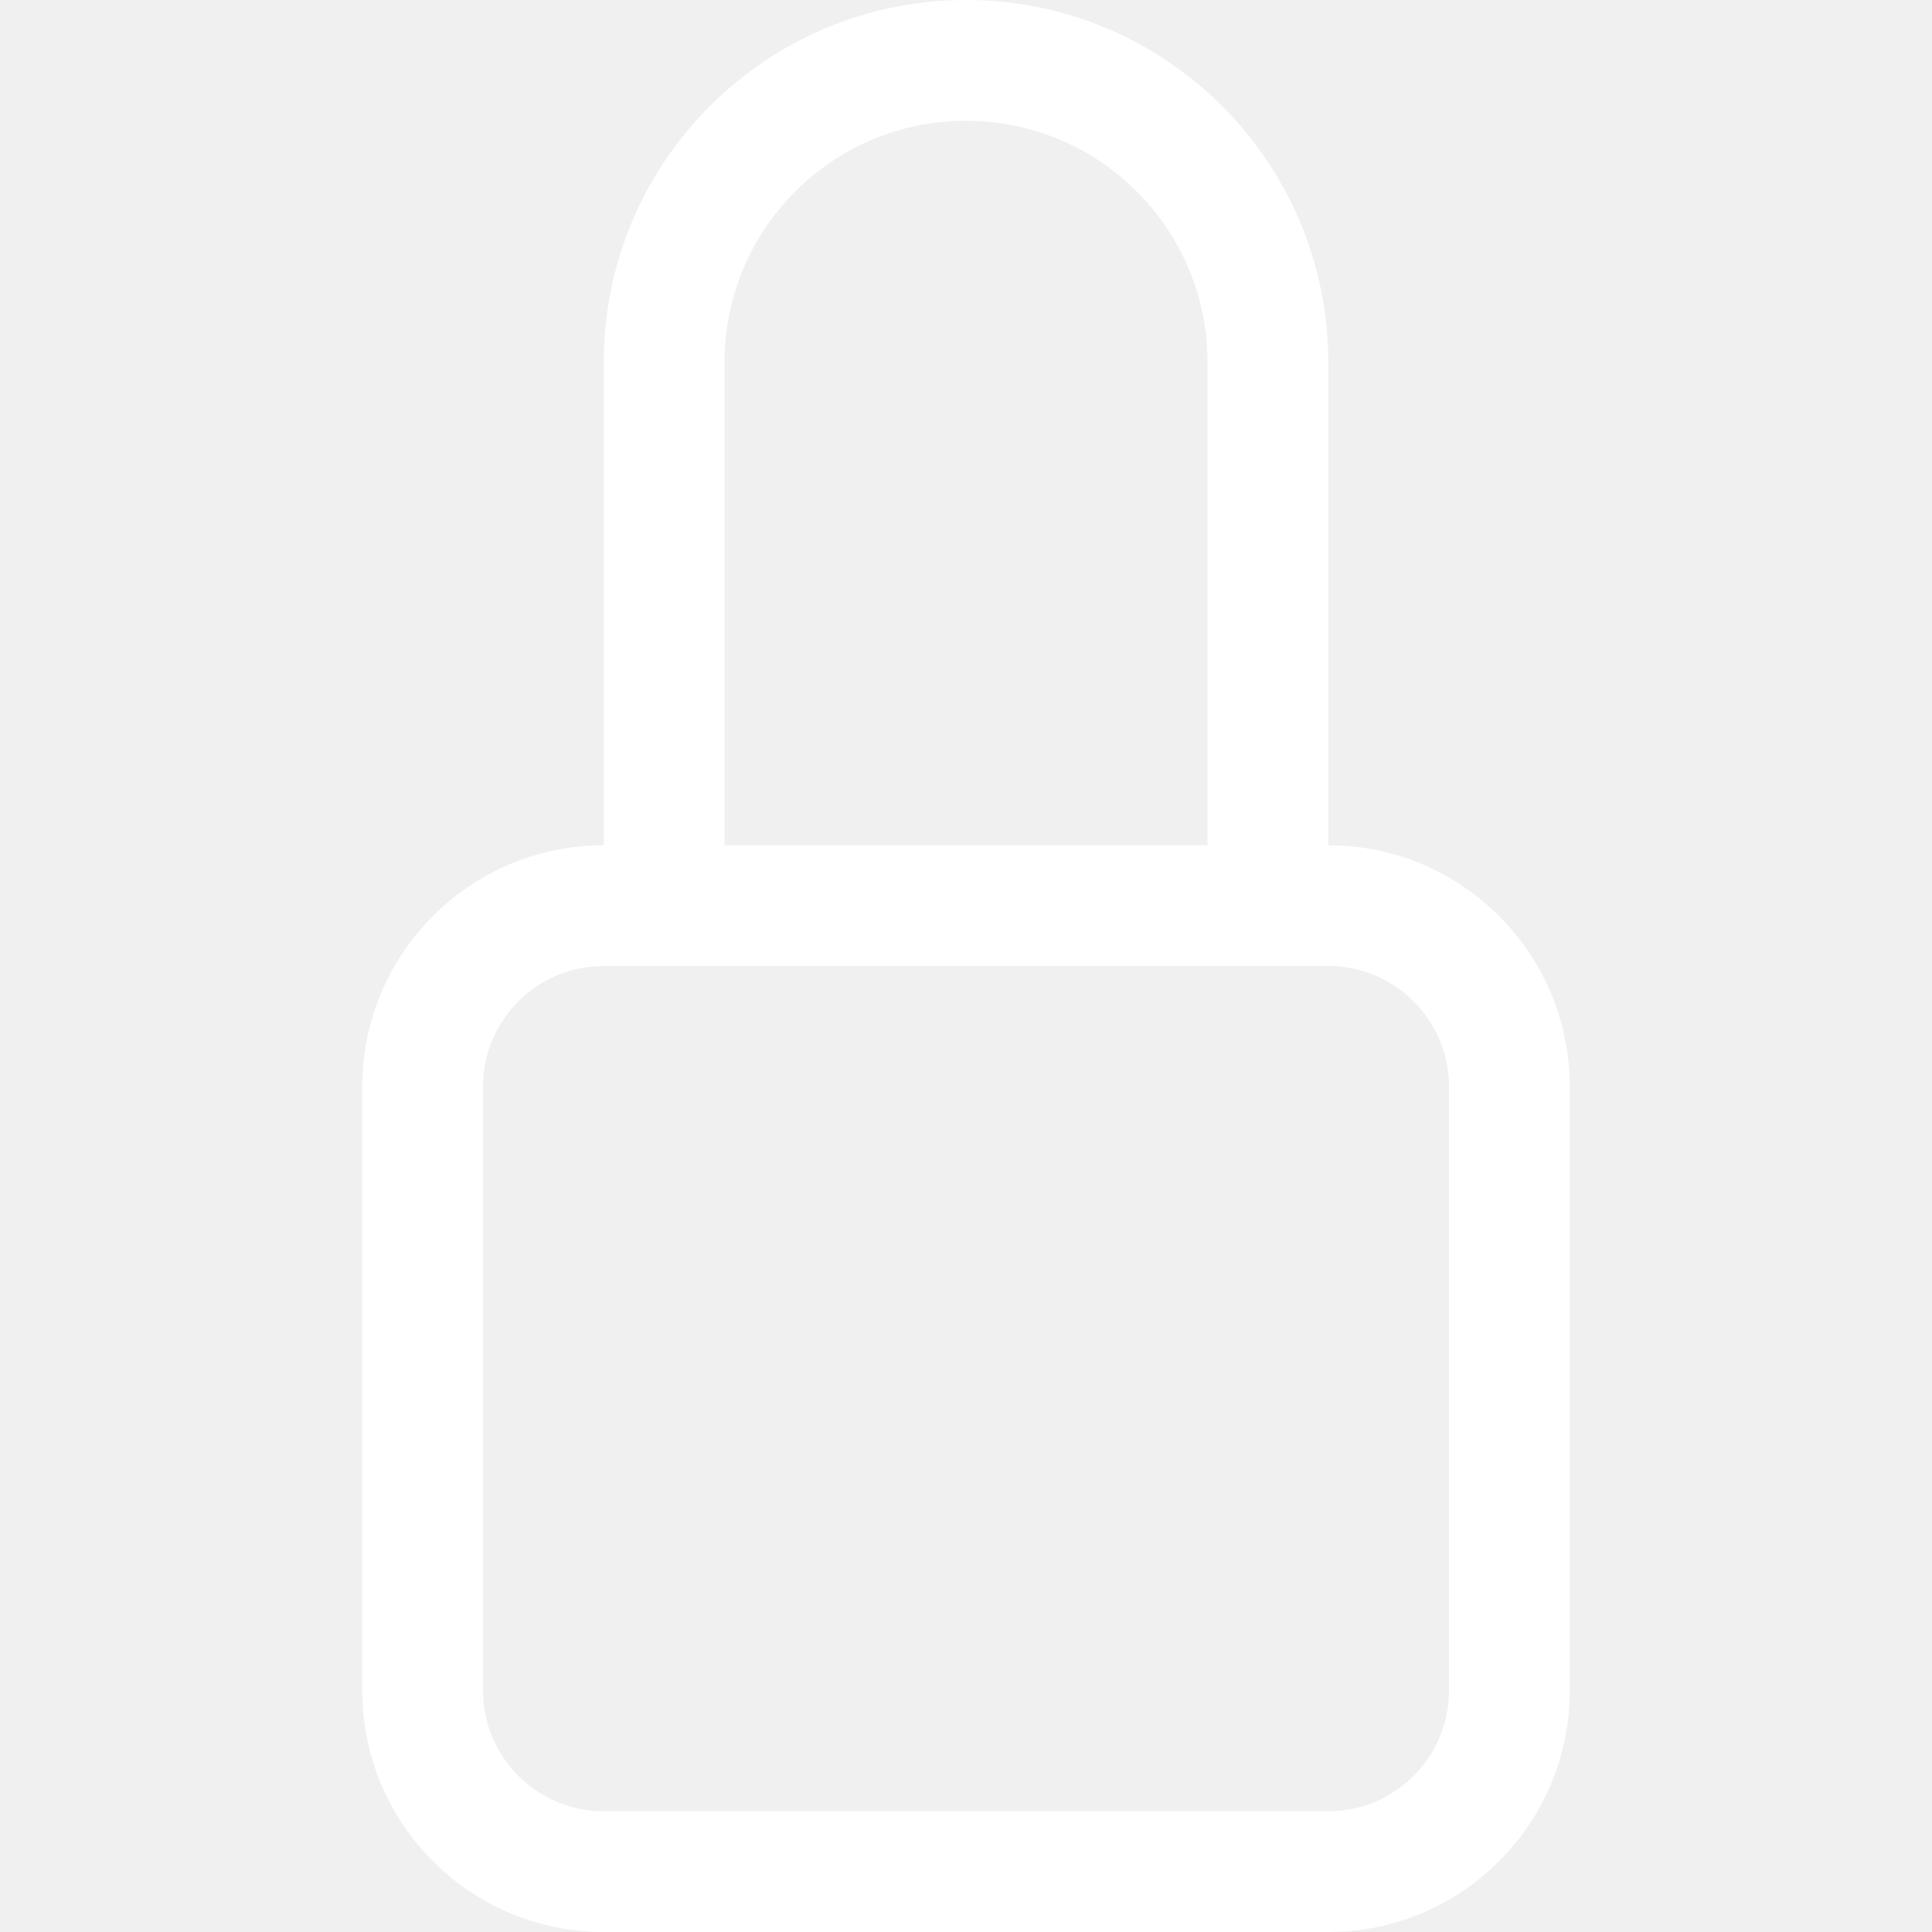
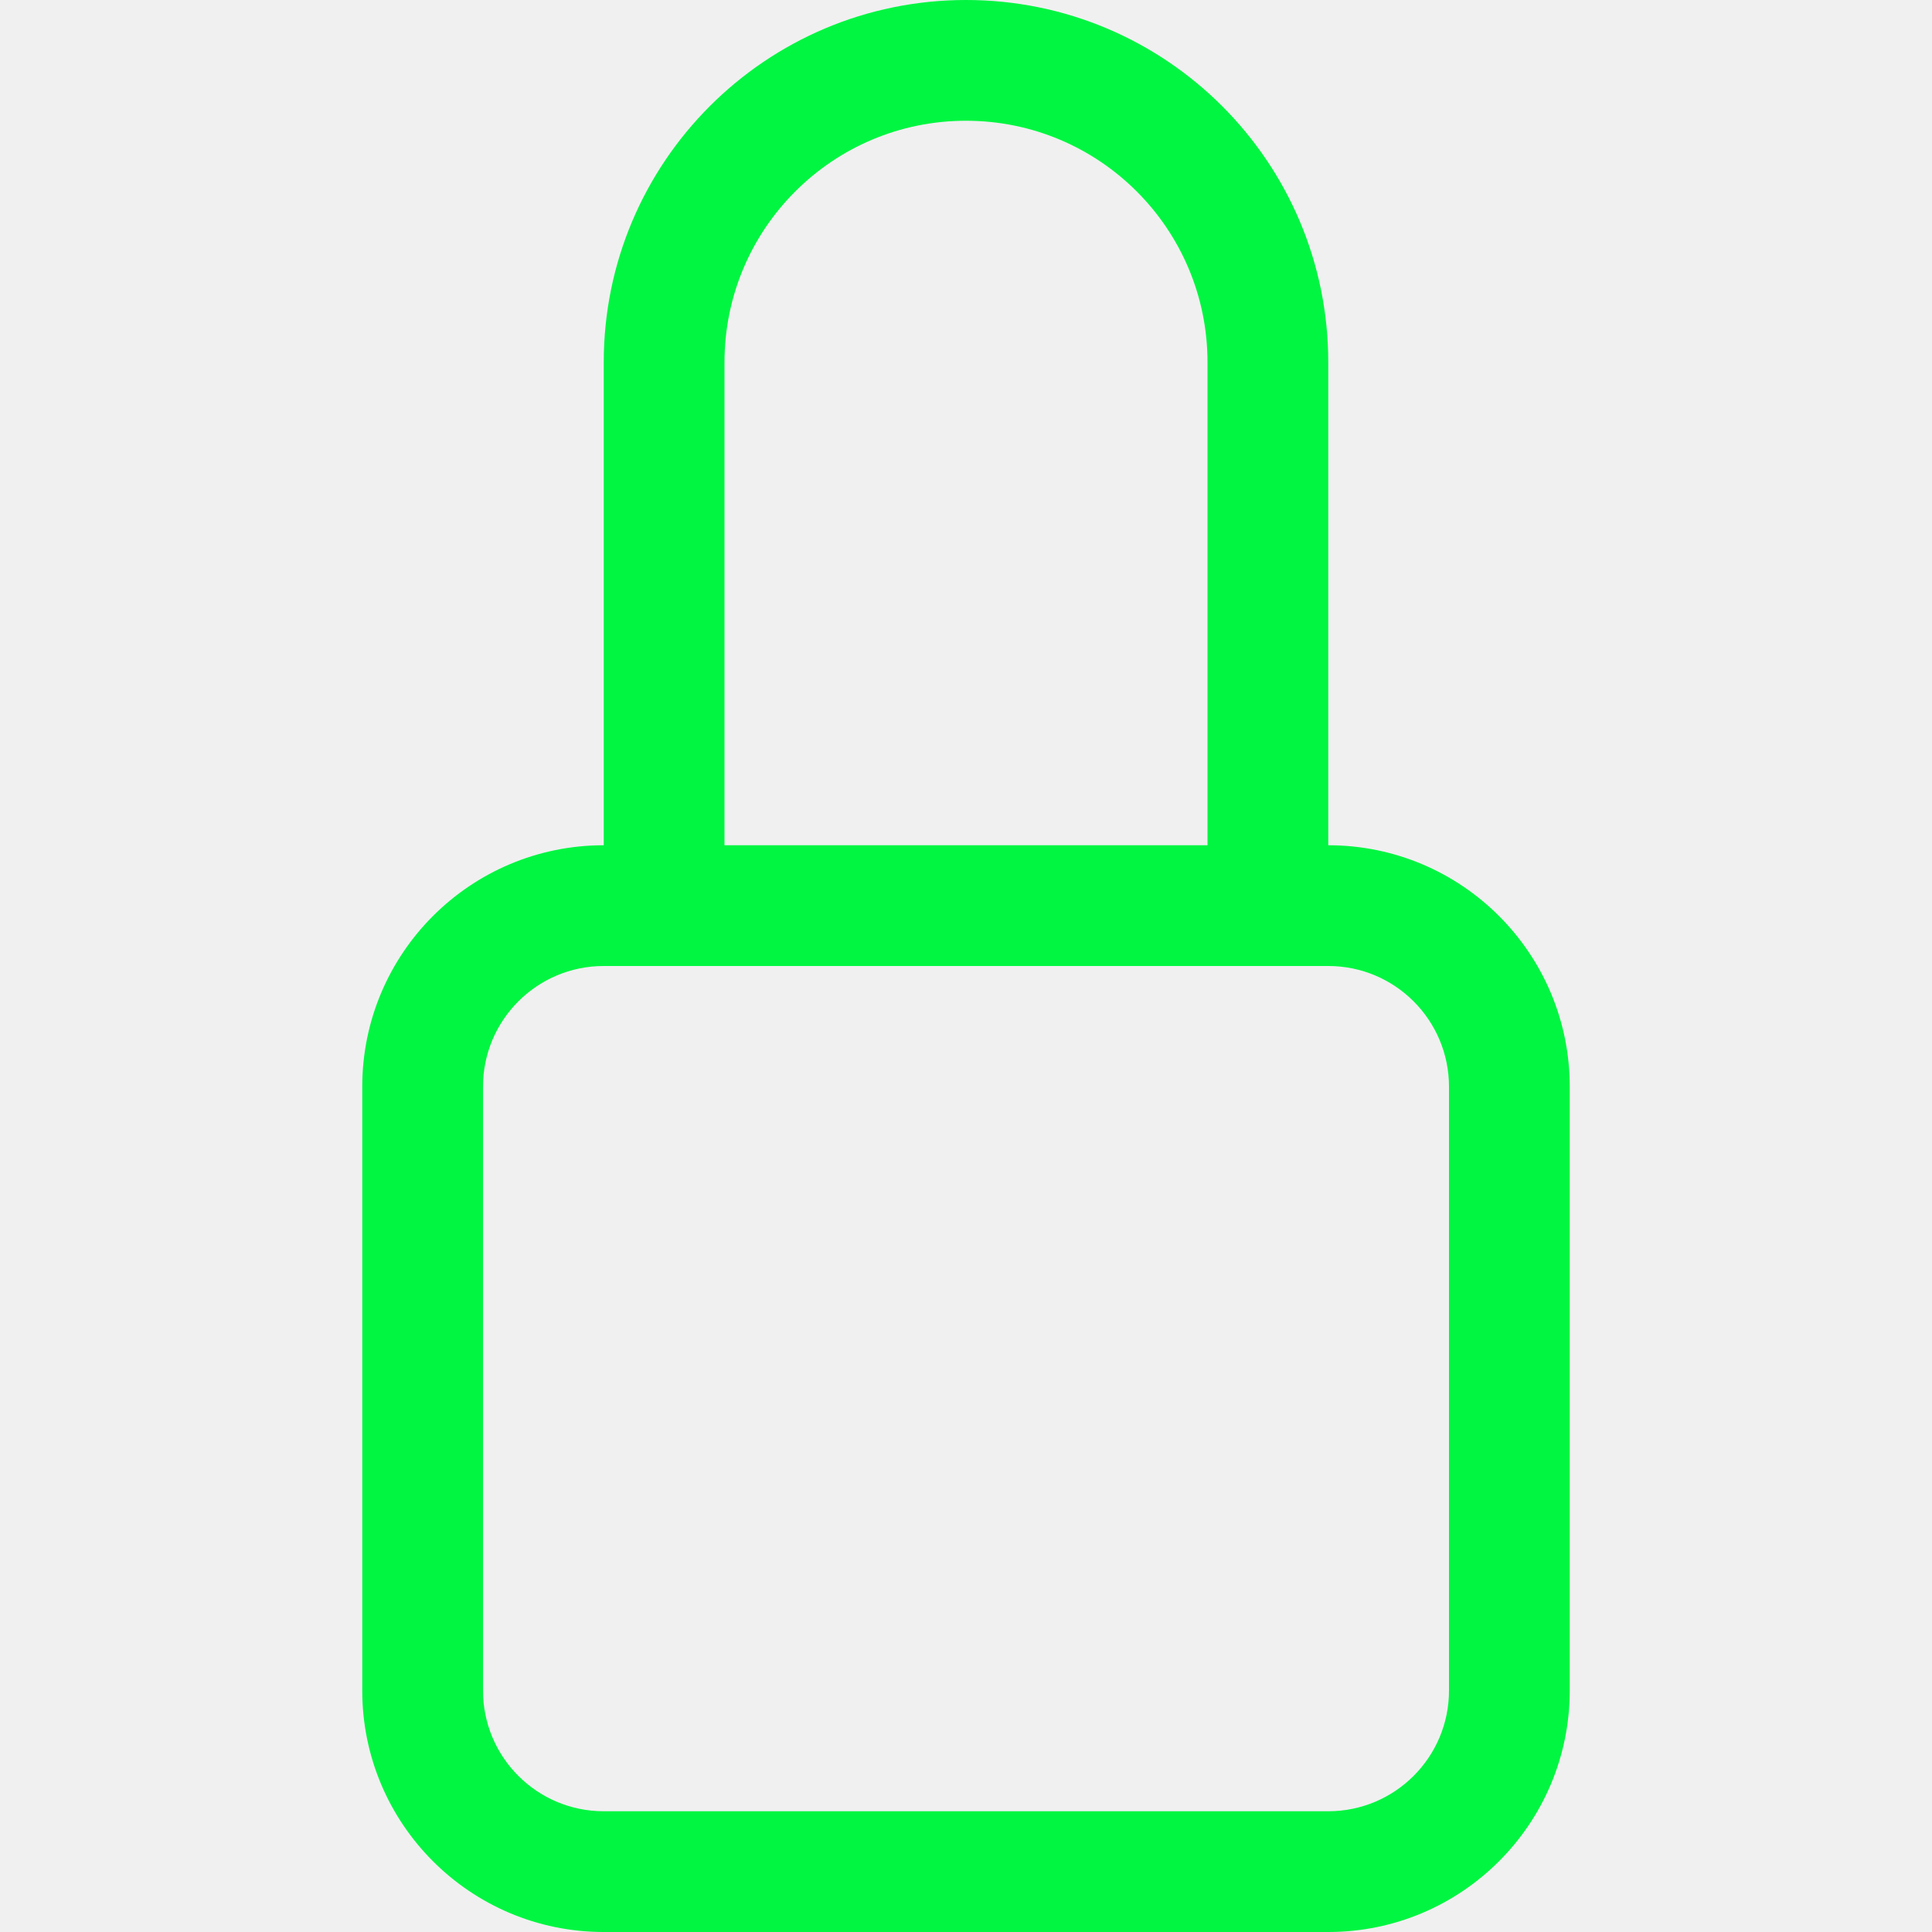
- <svg xmlns="http://www.w3.org/2000/svg" width="16" height="16" fill="#ffffff" class="bi bi-lock" viewBox="0 0 16 16">
+ <svg xmlns="http://www.w3.org/2000/svg" width="16" height="16" fill="#00f641" class="bi bi-lock" viewBox="0 0 16 16">
  <path d="M8 1a2 2 0 0 1 2 2v4H6V3a2 2 0 0 1 2-2zm3 6V3a3 3 0 0 0-6 0v4a2 2 0 0 0-2 2v5a2 2 0 0 0 2 2h6a2 2 0 0 0 2-2V9a2 2 0 0 0-2-2zM5 8h6a1 1 0 0 1 1 1v5a1 1 0 0 1-1 1H5a1 1 0 0 1-1-1V9a1 1 0 0 1 1-1z" />
</svg>
